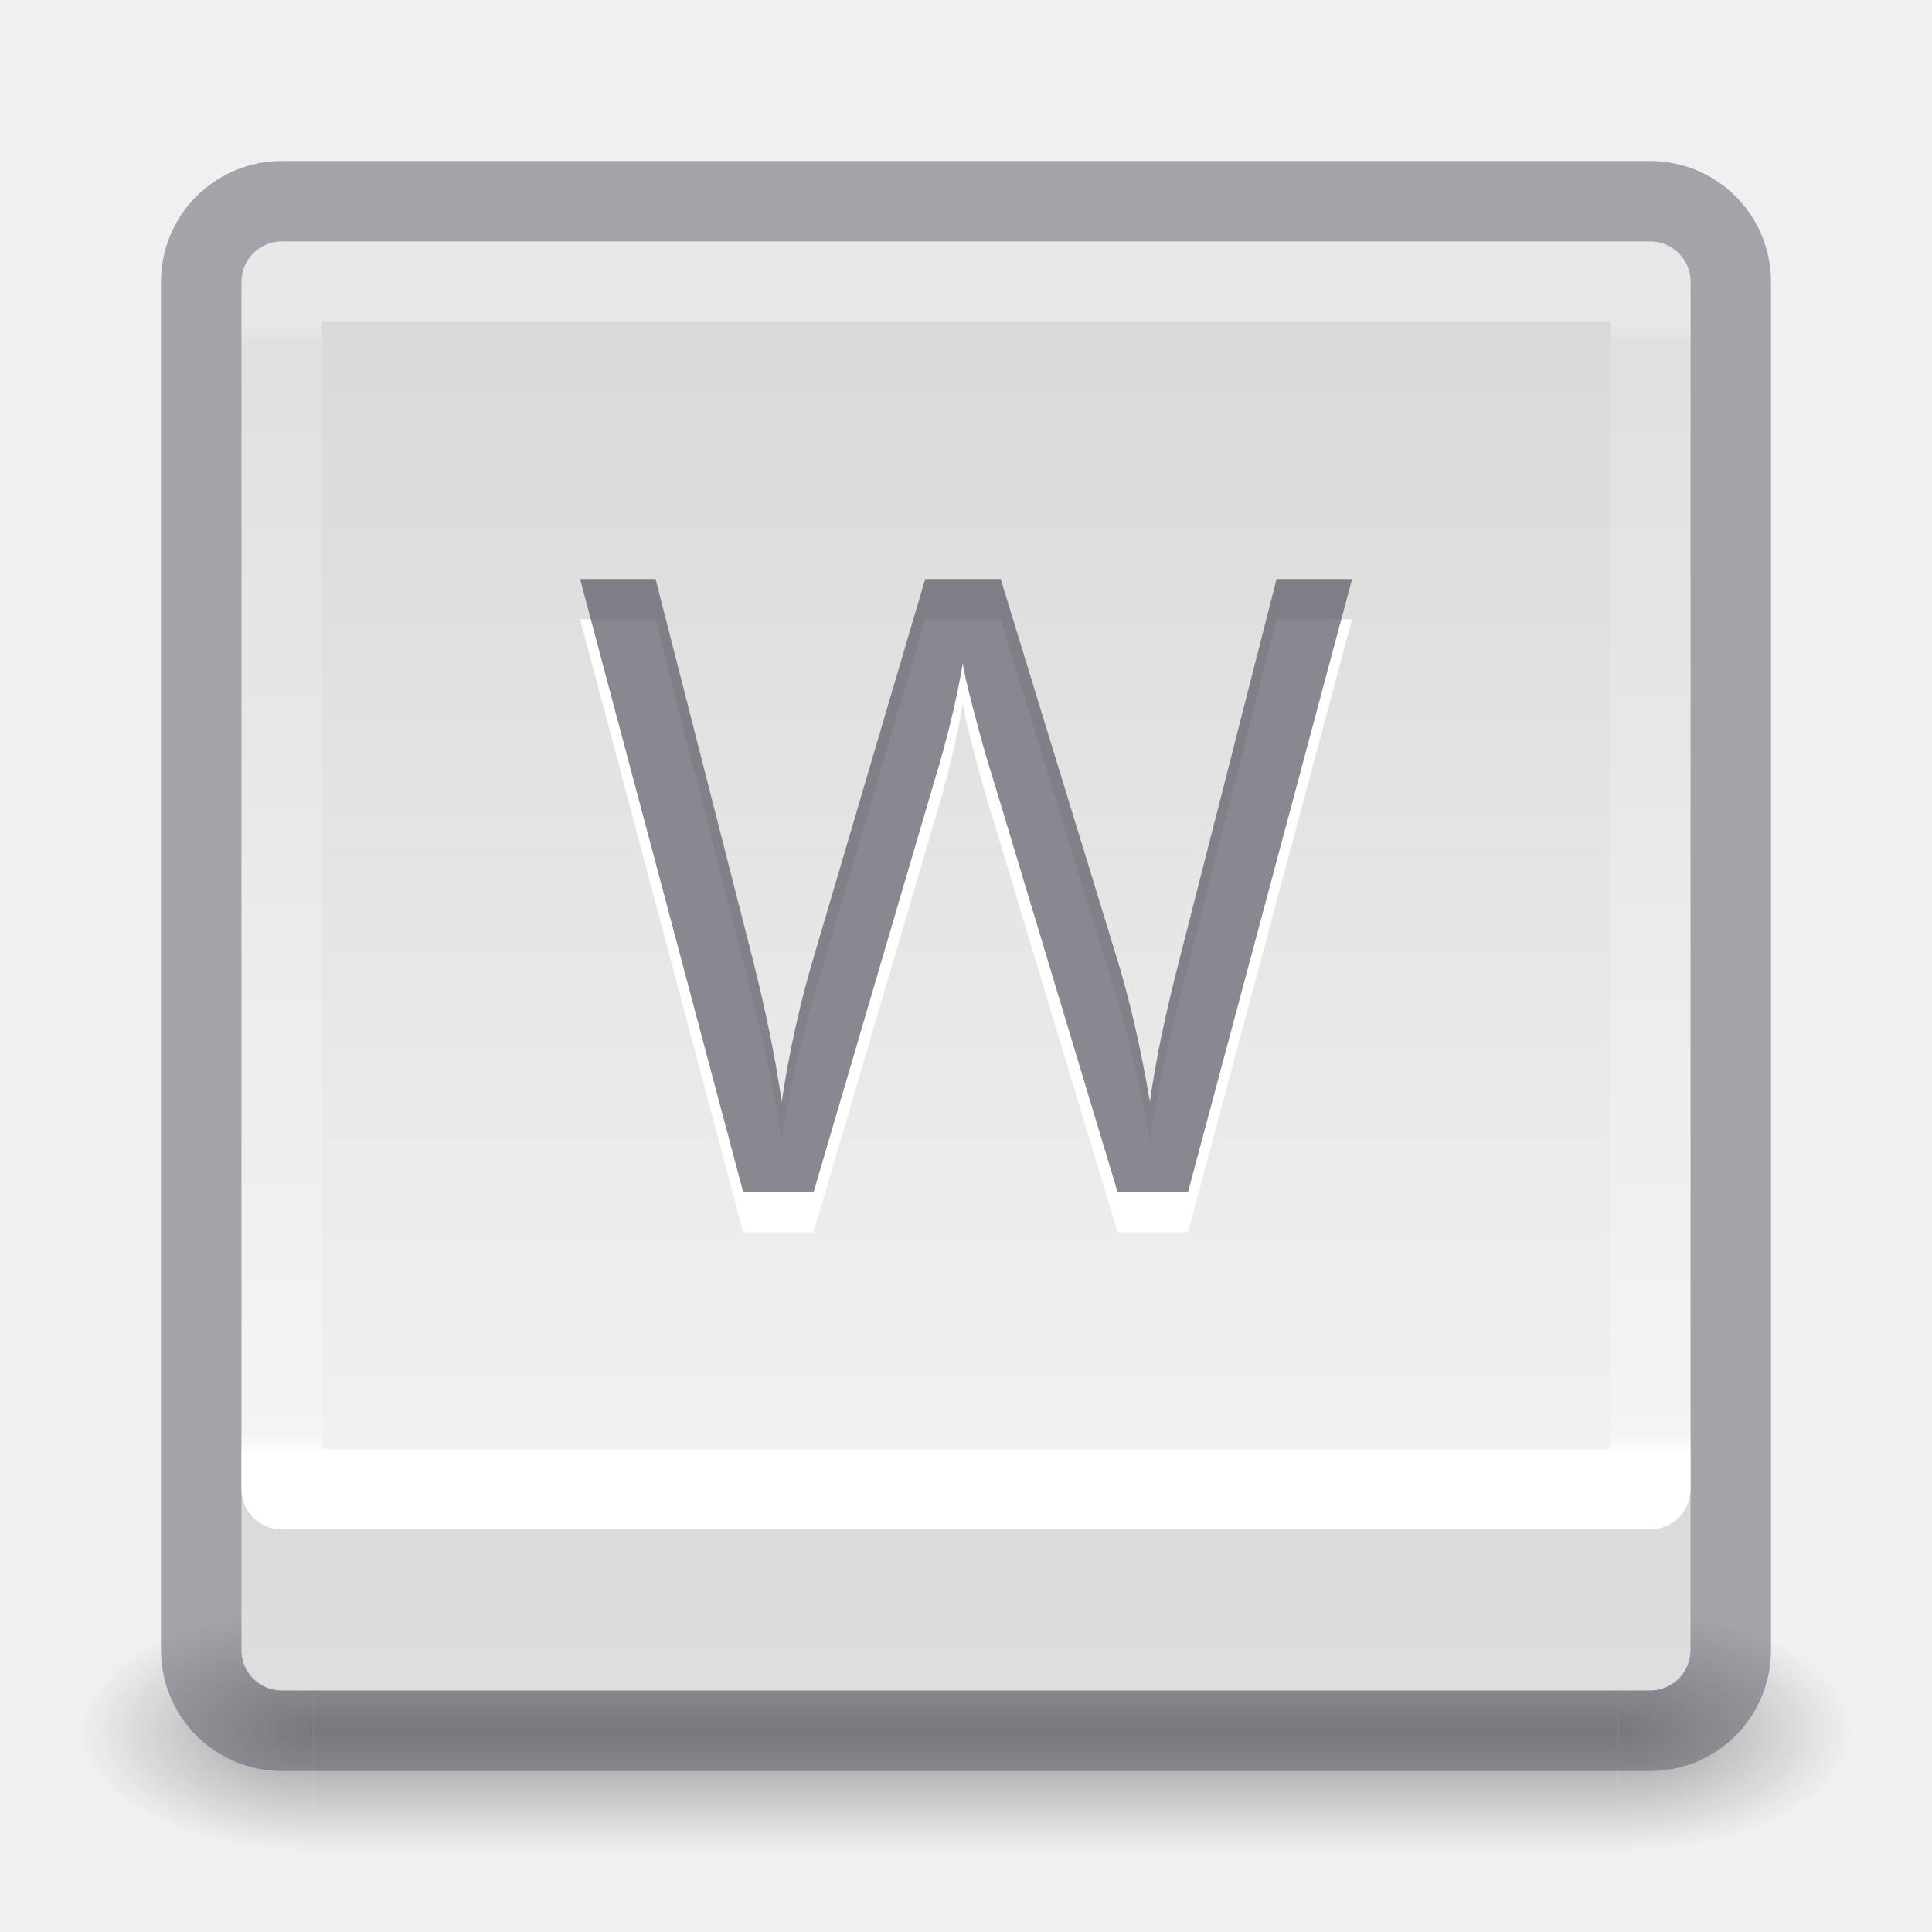
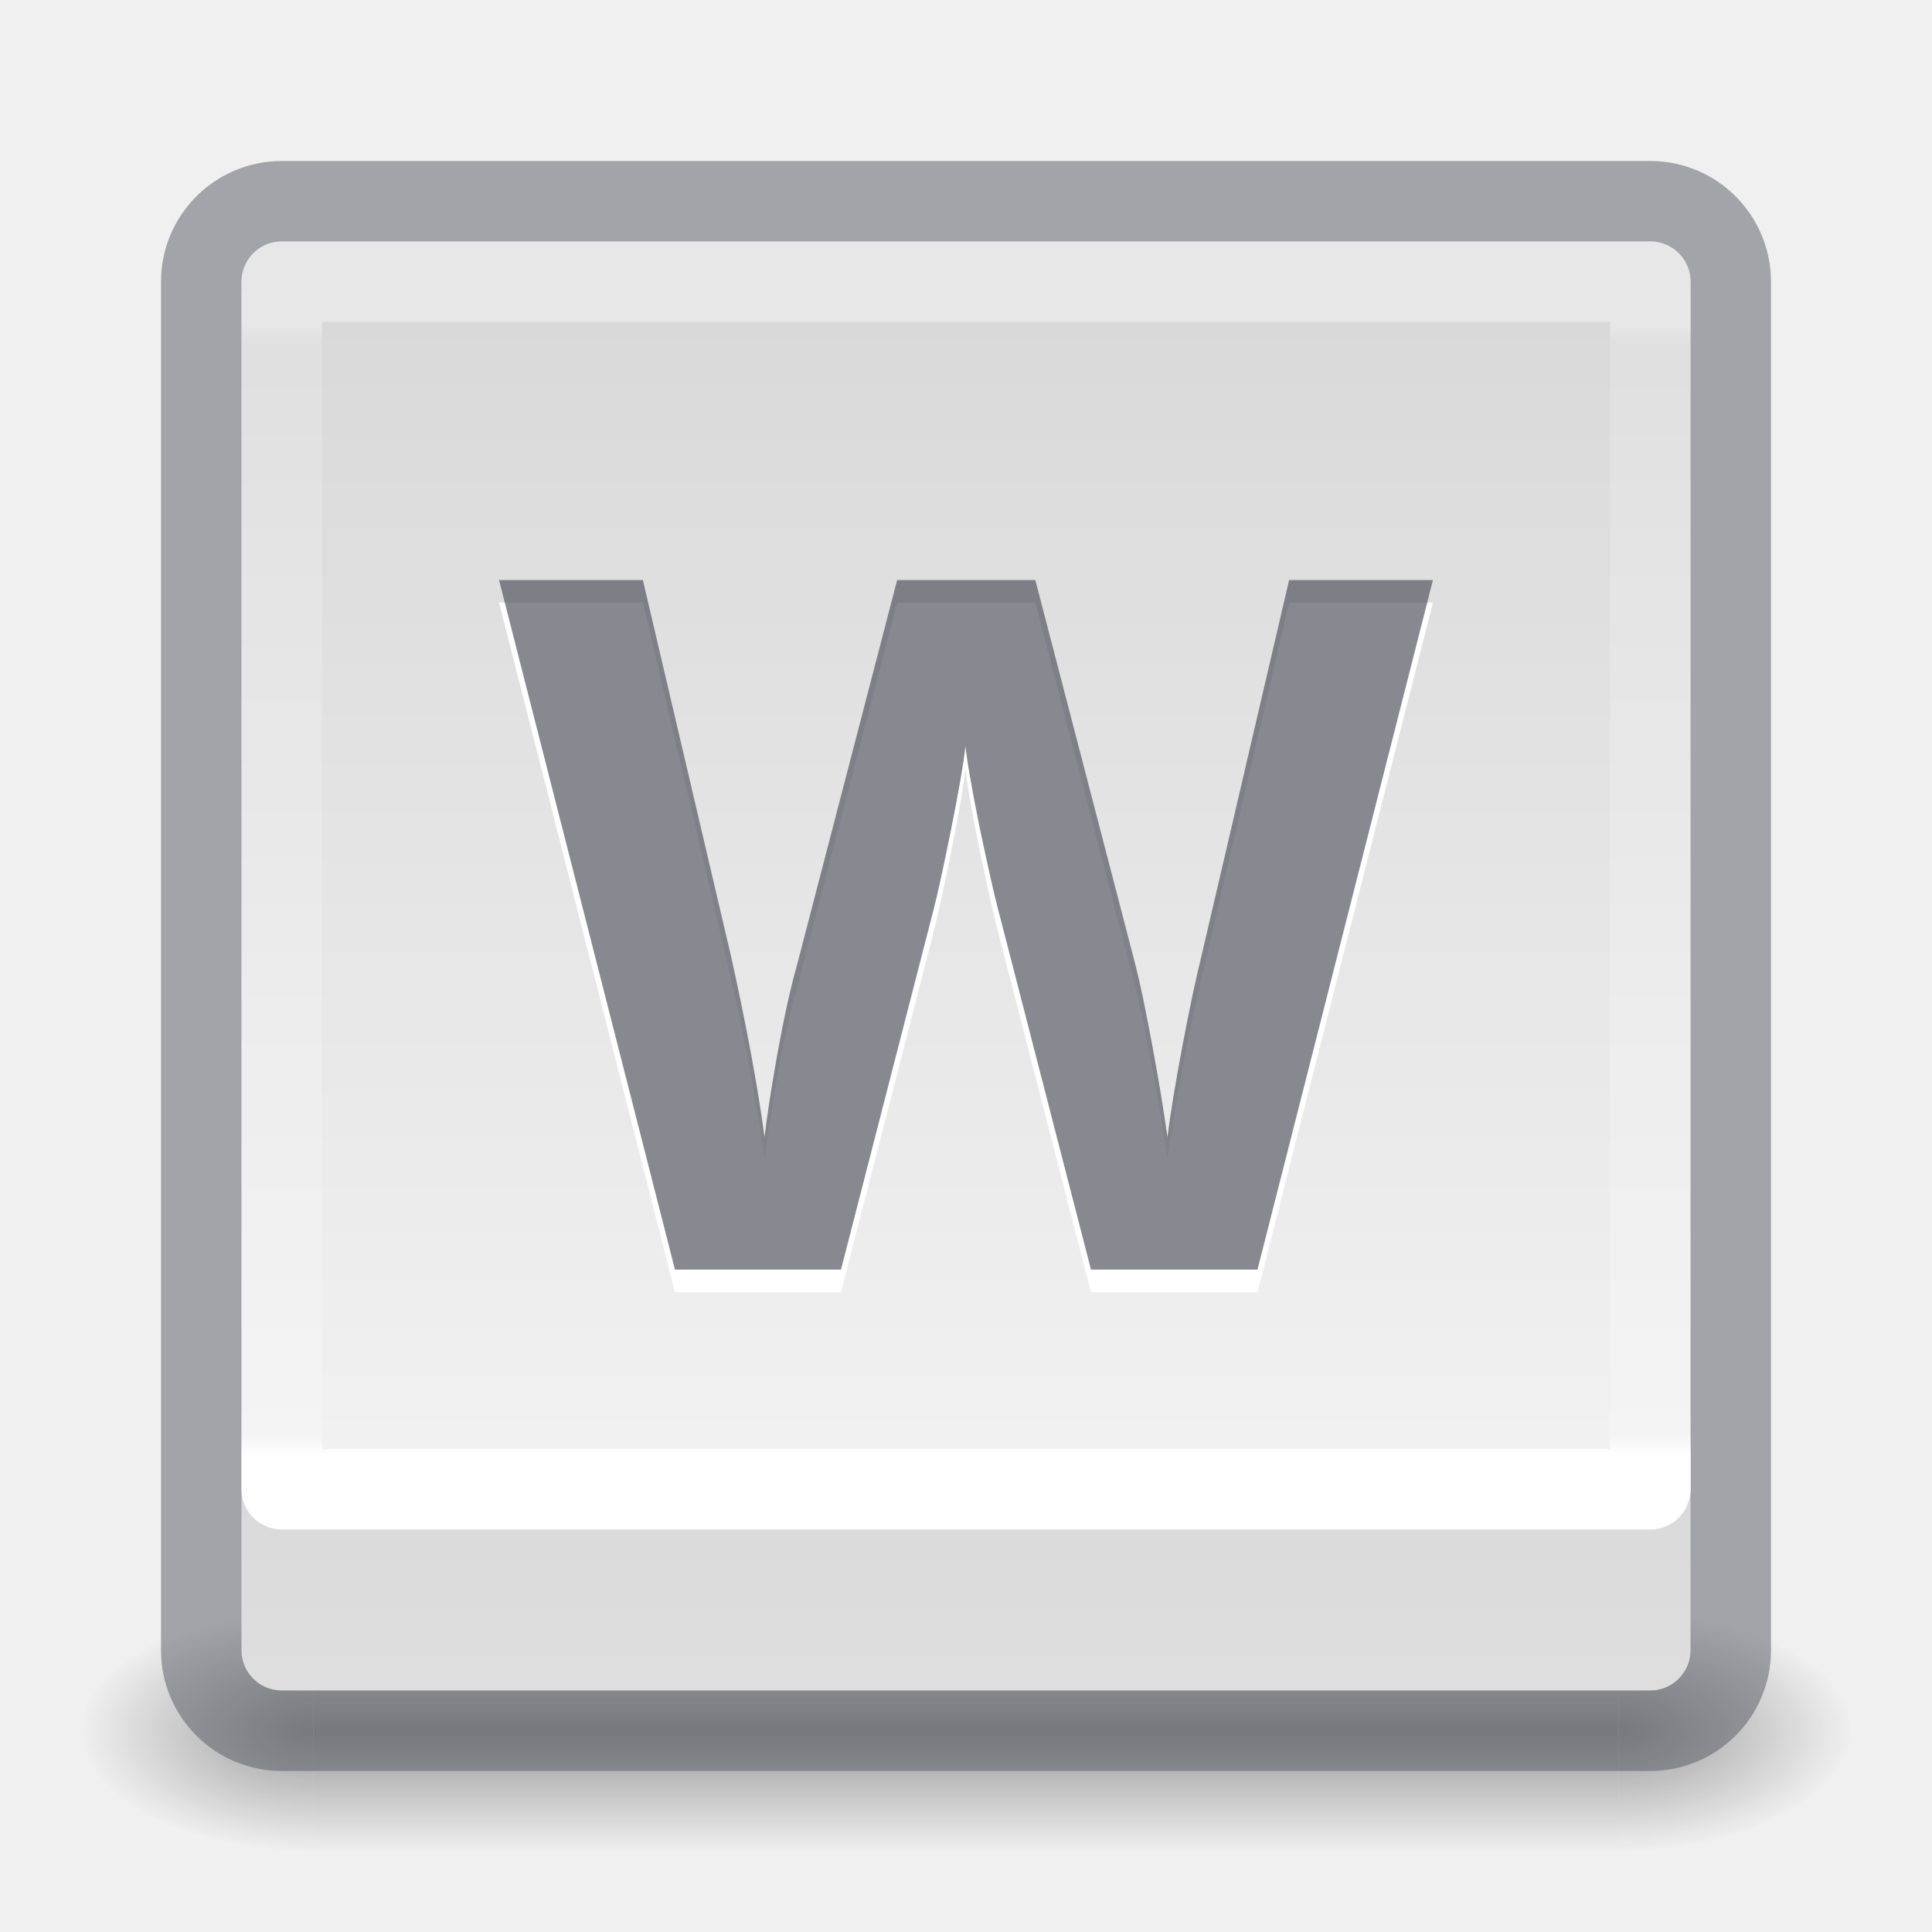
<svg xmlns="http://www.w3.org/2000/svg" xmlns:xlink="http://www.w3.org/1999/xlink" version="1.1" width="24" height="24" id="svg4157">
  <defs id="defs4159">
    <linearGradient x1="24" y1="6.549" x2="24" y2="41.229" id="linearGradient3233" xlink:href="#linearGradient4095" gradientUnits="userSpaceOnUse" gradientTransform="matrix(0.4594595,0,0,0.4054054,0.9742203,-20.72848)" />
    <linearGradient id="linearGradient4095">
      <stop id="stop4097" style="stop-color:#ffffff;stop-opacity:1" offset="0" />
      <stop id="stop4100" style="stop-color:#ffffff;stop-opacity:0.235" offset="0.017" />
      <stop id="stop4102" style="stop-color:#ffffff;stop-opacity:0.157" offset="0.98" />
      <stop id="stop4104" style="stop-color:#ffffff;stop-opacity:0.392" offset="1" />
    </linearGradient>
    <radialGradient cx="4.993" cy="43.5" r="2.5" fx="4.993" fy="43.5" id="radialGradient3082-6" xlink:href="#linearGradient3688-166-749-9" gradientUnits="userSpaceOnUse" gradientTransform="matrix(2.003784,0,0,1.4,27.98813,-17.4)" />
    <linearGradient id="linearGradient3688-166-749-9">
      <stop id="stop2883-2" style="stop-color:#181818;stop-opacity:1" offset="0" />
      <stop id="stop2885-2" style="stop-color:#181818;stop-opacity:0" offset="1" />
    </linearGradient>
    <radialGradient cx="4.993" cy="43.5" r="2.5" fx="4.993" fy="43.5" id="radialGradient3084-4" xlink:href="#linearGradient3688-464-309-7-6" gradientUnits="userSpaceOnUse" gradientTransform="matrix(2.003784,0,0,1.4,-20.01187,-104.4)" />
    <linearGradient id="linearGradient3688-464-309-7-6">
      <stop id="stop2889-75" style="stop-color:#181818;stop-opacity:1" offset="0" />
      <stop id="stop2891-4-9" style="stop-color:#181818;stop-opacity:0" offset="1" />
    </linearGradient>
    <linearGradient x1="25.058" y1="47.028" x2="25.058" y2="39.999" id="linearGradient3086-8" xlink:href="#linearGradient3702-501-757-1" gradientUnits="userSpaceOnUse" />
    <linearGradient id="linearGradient3702-501-757-1">
      <stop id="stop2895-2" style="stop-color:#181818;stop-opacity:0" offset="0" />
      <stop id="stop2897-89" style="stop-color:#181818;stop-opacity:1" offset="0.5" />
      <stop id="stop2899-36" style="stop-color:#181818;stop-opacity:0" offset="1" />
    </linearGradient>
    <linearGradient gradientUnits="userSpaceOnUse" y2="0.158" x2="14.33" y1="32.16" x1="14.33" id="linearGradient903" xlink:href="#linearGradient909" gradientTransform="matrix(0.6923077,0,0,0.6923077,0.923077,0.9230769)" />
    <linearGradient id="linearGradient909">
      <stop offset="0" style="stop-color:#fafafa;stop-opacity:1" id="stop905" />
      <stop offset="1" style="stop-color:#d4d4d4;stop-opacity:1" id="stop907" />
    </linearGradient>
  </defs>
  <g style="display:inline" id="g2036-4" transform="matrix(0.55,0,0,0.3333336,-1.200001,7.33333)">
    <g style="opacity:0.4" id="g3712-8" transform="matrix(1.052632,0,0,1.285713,-1.263158,-13.42854)">
      <rect style="fill:url(#radialGradient3082-6);fill-opacity:1;stroke:none" id="rect2801-6" y="40" x="38" height="7" width="5" />
      <rect style="fill:url(#radialGradient3084-4);fill-opacity:1;stroke:none" id="rect3696-20" transform="scale(-1,-1)" y="-47" x="-10" height="7" width="5" />
      <rect style="fill:url(#linearGradient3086-8);fill-opacity:1;stroke:none" id="rect3700-5" y="40" x="10" height="7" width="28" />
    </g>
  </g>
  <rect style="color:#000000;display:inline;overflow:visible;visibility:visible;fill:url(#linearGradient903);fill-opacity:1;fill-rule:nonzero;stroke:none;stroke-width:1;marker:none;enable-background:accumulate;font-variant-east_asian:normal;opacity:1;vector-effect:none;stroke-linecap:butt;stroke-linejoin:miter;stroke-miterlimit:4;stroke-dasharray:none;stroke-dashoffset:0;stroke-opacity:1" id="rect5505-21-8" y="3" x="3" ry="0.5" rx="0.5" height="18" width="18" />
  <rect style="color:#000000;display:inline;overflow:visible;visibility:visible;opacity:0.5;fill:none;stroke:#555761;stroke-width:1;stroke-linecap:round;stroke-linejoin:round;stroke-miterlimit:4;stroke-dasharray:none;stroke-dashoffset:0;stroke-opacity:1;marker:none;enable-background:accumulate;font-variant-east_asian:normal;vector-effect:none;fill-opacity:1" id="rect5505-21-8-1" y="2.5" x="2.5" ry="1" rx="1" height="19" width="19" />
  <rect transform="scale(1,-1)" style="opacity:1;fill:none;stroke:url(#linearGradient3233);stroke-width:1;stroke-linecap:round;stroke-linejoin:round;stroke-miterlimit:4;stroke-dasharray:none;stroke-dashoffset:0;stroke-opacity:1" id="rect6741-9" y="-18.499" x="3.501" height="15" width="17" />
  <path id="rect5505-21-8-6-2" d="M 3 18.5 L 3 20.5 C 3 20.777 3.223 21 3.5 21 L 20.5 21 C 20.777 21 21 20.777 21 20.5 L 21 18.5 C 21 18.777 20.777 19 20.5 19 L 3.5 19 C 3.223 19 3 18.777 3 18.5 z " style="color:#000000;display:inline;overflow:visible;visibility:visible;opacity:0.1;vector-effect:none;fill:#000000;fill-opacity:1;fill-rule:nonzero;stroke:none;stroke-width:1;stroke-linecap:butt;stroke-linejoin:miter;stroke-miterlimit:4;stroke-dasharray:none;stroke-dashoffset:0;stroke-opacity:1;marker:none;enable-background:accumulate;font-variant-east_asian:normal" />
-   <g aria-label="W" id="text9155-7" style="font-size:10.667px;line-height:1.25;fill:#ffffff">
-     <path d="M 14.758,15.308 H 13.883 L 12.346,10.209 Q 12.237,9.87 12.102,9.354 11.966,8.839 11.961,8.735 11.846,9.422 11.596,10.24 l -1.49,5.068 H 9.232 L 7.206,7.693 h 0.938 L 9.346,12.396 q 0.25,0.99 0.365,1.792 0.141,-0.953 0.417,-1.865 l 1.365,-4.63 h 0.938 l 1.432,4.672 q 0.25,0.807 0.422,1.823 0.099,-0.74 0.375,-1.802 l 1.198,-4.693 h 0.938 z" style="font-family:'Open Sans';-inkscape-font-specification:'Open Sans'" id="path860" />
-   </g>
-   <g aria-label="W" id="text9155" style="font-size:10.667px;line-height:1.25;opacity:0.7;fill:#555761">
-     <path d="M 14.758,14.808 H 13.883 L 12.346,9.709 Q 12.237,9.37 12.102,8.854 11.966,8.339 11.961,8.235 11.846,8.922 11.596,9.74 L 10.107,14.808 H 9.232 L 7.206,7.193 h 0.938 L 9.346,11.896 q 0.25,0.99 0.365,1.792 0.141,-0.953 0.417,-1.865 l 1.365,-4.63 h 0.938 l 1.432,4.672 q 0.25,0.807 0.422,1.823 0.099,-0.74 0.375,-1.802 l 1.198,-4.693 h 0.938 z" style="font-family:'Open Sans';-inkscape-font-specification:'Open Sans'" id="path857" />
+   <g id="g1106" transform="matrix(0.1875,0,0,0.1875,0,0.6135887)" style="display:inline">
+     <g aria-label="W" id="text941-3" style="display:inline;opacity:1;fill:#ffffff;stroke-width:1.1">
+       <path d="M 83.312,82.338 H 72.281 l -6.188,-24 q -0.344,-1.281 -1.188,-5.281 -0.812,-4.031 -0.938,-5.406 -0.188,1.688 -0.938,5.438 -0.75,3.719 -1.156,5.312 l -6.156,23.938 h -11 L 33.062,36.65 h 9.531 l 5.844,24.938 q 1.531,6.906 2.219,11.969 0.188,-1.781 0.844,-5.5 0.688,-3.75 1.281,-5.812 l 6.656,-25.594 h 9.156 L 75.25,62.244 q 0.438,1.719 1.094,5.25 0.656,3.531 1,6.062 0.312,-2.438 1,-6.062 0.688,-3.656 1.25,-5.906 l 5.812,-24.938 h 9.531 z" style="font-weight:bold;font-size:64px;font-family:'Open Sans';-inkscape-font-specification:'Open Sans, Bold'" id="path1029" />
+     </g>
+     <g aria-label="W" id="text941" style="display:inline;opacity:0.7;fill:#555761;stroke-width:1.1">
+       <path d="M 83.312,80.844 H 72.281 l -6.188,-24 Q 65.75,55.562 64.906,51.562 q -0.812,-4.031 -0.938,-5.406 -0.188,1.688 -0.938,5.438 -0.75,3.719 -1.156,5.312 l -6.156,23.938 h -11 L 33.062,35.156 h 9.531 l 5.844,24.938 Q 49.969,67 50.656,72.062 q 0.188,-1.781 0.844,-5.5 0.688,-3.75 1.281,-5.812 L 59.438,35.156 h 9.156 L 75.25,60.75 q 0.438,1.719 1.094,5.25 0.656,3.531 1,6.062 0.312,-2.438 1,-6.062 0.688,-3.656 1.25,-5.906 l 5.812,-24.938 h 9.531 z" style="font-weight:bold;font-size:64px;font-family:'Open Sans';-inkscape-font-specification:'Open Sans, Bold'" id="path1026" />
+     </g>
  </g>
</svg>
